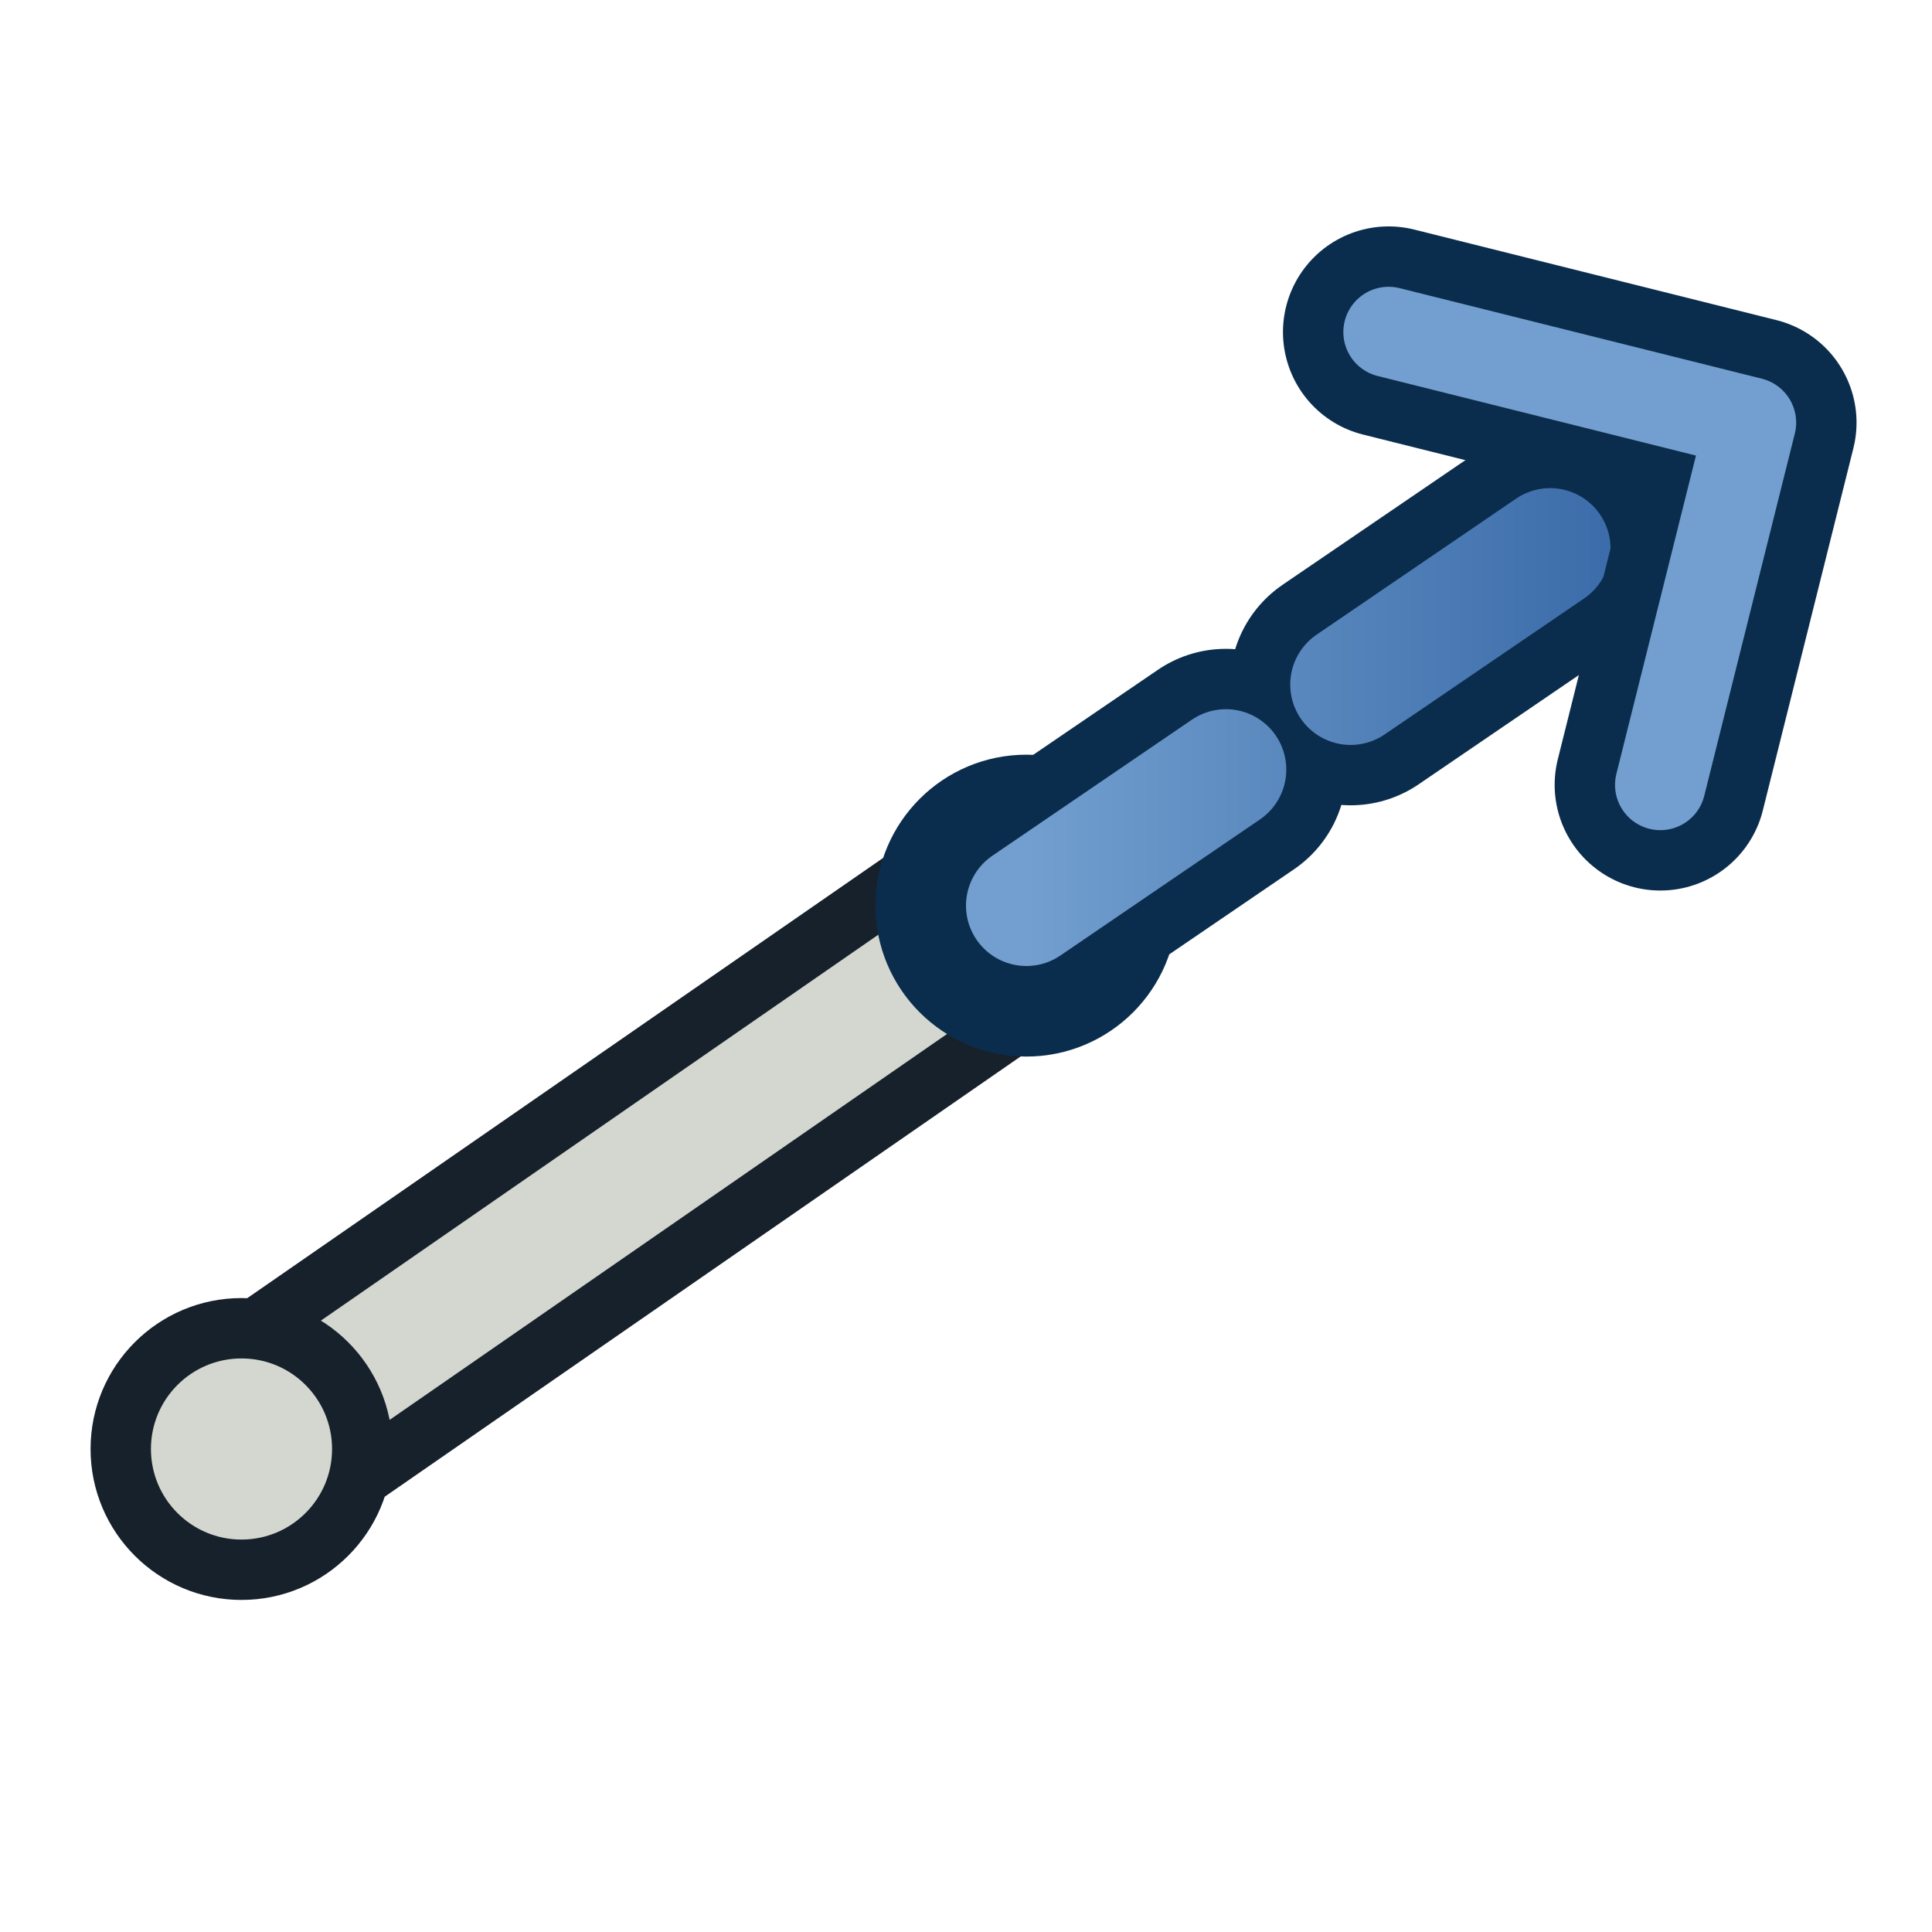
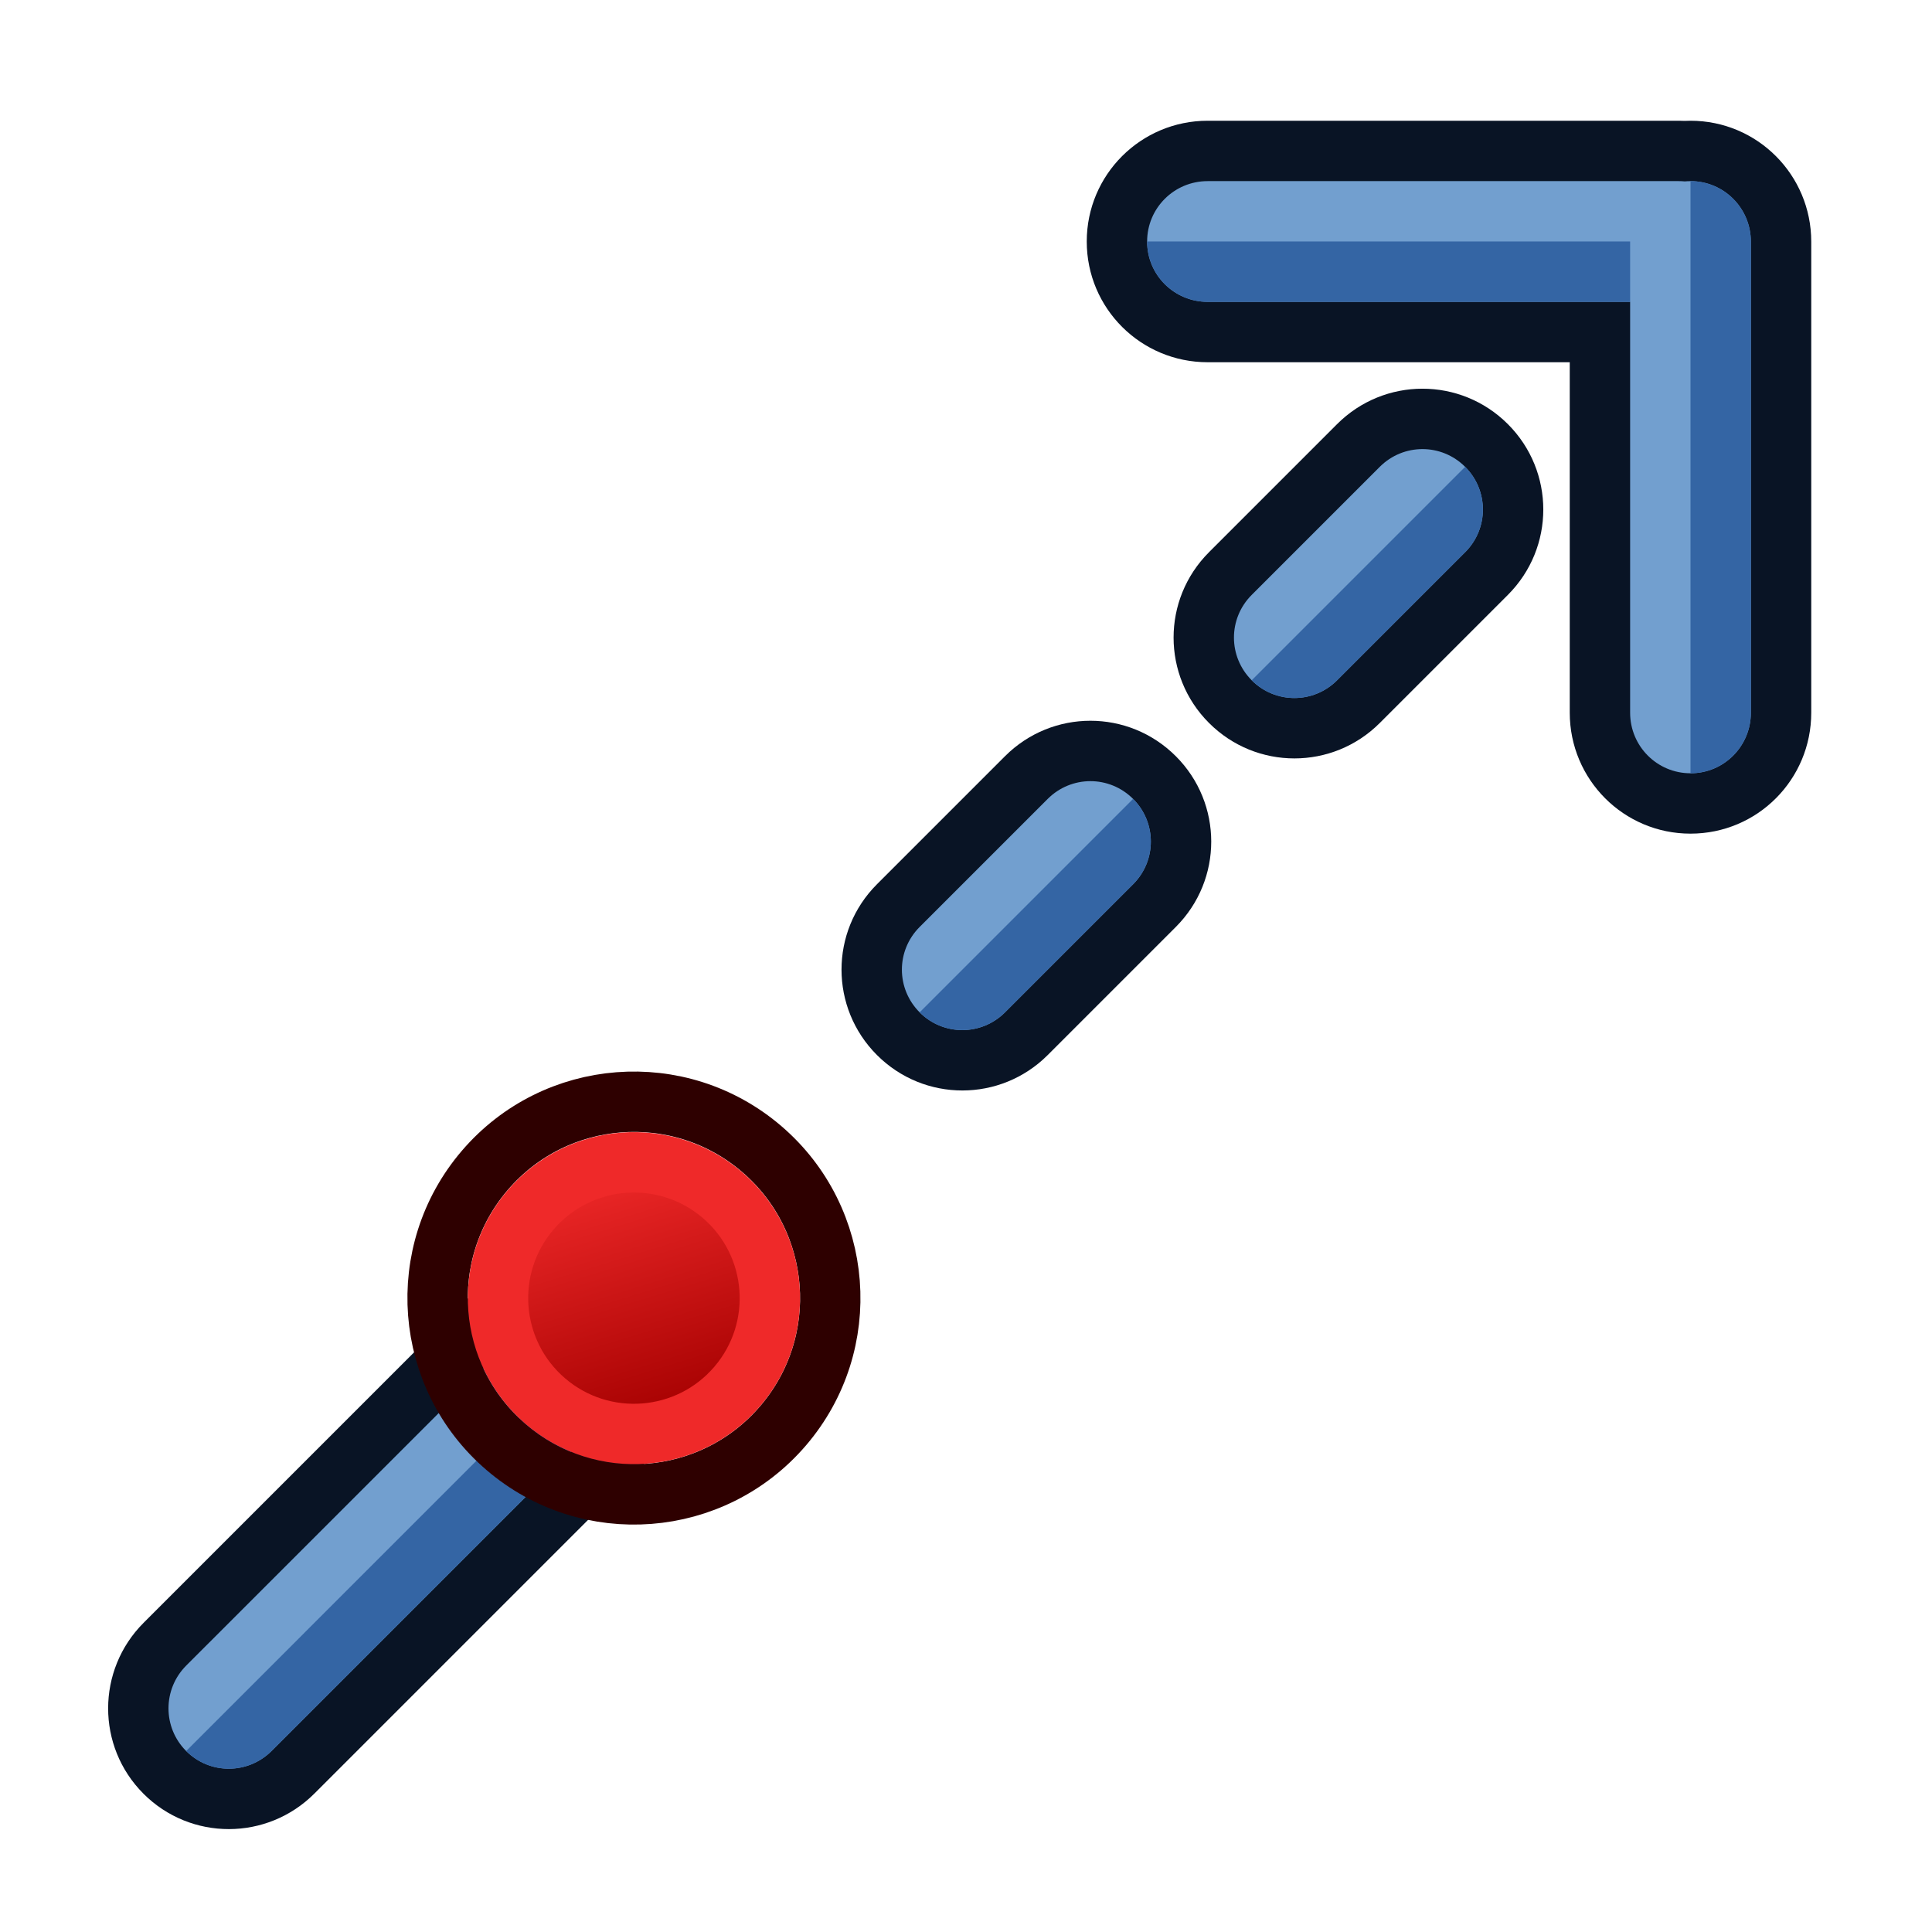
- <svg xmlns="http://www.w3.org/2000/svg" width="64" height="64" viewBox="0 0 64 64">
-   <defs>
-     <linearGradient id="blue" x1="0" y1="0" x2="1" y2="0">
-       <stop offset="0" stop-color="#729fcf" />
-       <stop offset="1" stop-color="#3465a4" />
+ <svg xmlns="http://www.w3.org/2000/svg" xmlns:xlink="http://www.w3.org/1999/xlink" width="64" height="64" id="svg2869" version="1.1" viewBox="0 0 64 64">
+   <defs id="defs2871">
+     <linearGradient id="linearGradient5">
+       <stop style="stop-color:#ef2929;stop-opacity:1;" offset="0" id="stop19" />
+       <stop style="stop-color:#ef2929;stop-opacity:0;" offset="1" id="stop20" />
+     </linearGradient>
+     <linearGradient id="swatch18">
+       <stop style="stop-color:#ef2929;stop-opacity:1;" offset="0" id="stop18" />
+     </linearGradient>
+     <linearGradient id="swatch15">
+       <stop style="stop-color:#3d0000;stop-opacity:1;" offset="0" id="stop15" />
+     </linearGradient>
+     <linearGradient id="linearGradient5-1">
+       <stop style="stop-color:#ef2929;stop-opacity:1;" offset="0" id="stop5" />
+       <stop style="stop-color:#ef2929;stop-opacity:0;" offset="1" id="stop6" />
+     </linearGradient>
+     <linearGradient id="linearGradient3836-9">
+       <stop style="stop-color:#a40000;stop-opacity:1" offset="0" id="stop3838-8" />
+       <stop style="stop-color:#ef2929;stop-opacity:1" offset="1" id="stop3840-1" />
+     </linearGradient>
+     <linearGradient id="linearGradient3836-9-3">
+       <stop style="stop-color:#a40000;stop-opacity:1" offset="0" id="stop3838-8-5" />
+       <stop style="stop-color:#ef2929;stop-opacity:1" offset="1" id="stop3840-1-6" />
+     </linearGradient>
+     <linearGradient y2="5" x2="-22" y1="18" x1="-18" gradientUnits="userSpaceOnUse" id="linearGradient3082" xlink:href="#linearGradient3836-9-3" />
+     <linearGradient id="linearGradient3836-9-7">
+       <stop style="stop-color:#a40000;stop-opacity:1" offset="0" id="stop3838-8-0" />
+       <stop style="stop-color:#ef2929;stop-opacity:1" offset="1" id="stop3840-1-9" />
+     </linearGradient>
+     <linearGradient y2="5" x2="-22" y1="18" x1="-18" gradientUnits="userSpaceOnUse" id="linearGradient3082-3" xlink:href="#linearGradient3836-9-7" />
+     <linearGradient xlink:href="#linearGradient3836-9-3" id="linearGradient3801-1-3" gradientUnits="userSpaceOnUse" x1="-18" y1="18" x2="-22" y2="5" gradientTransform="matrix(0.7634244,0,0,0.7575042,-4.596389,2.752564)" />
+     <linearGradient xlink:href="#linearGradient3836-9-3" id="linearGradient3801-1-3-2" gradientUnits="userSpaceOnUse" x1="-18" y1="18" x2="-22" y2="5" gradientTransform="matrix(0.849567,0,0,0.8430139,-2.927337,1.779038)" />
+     <linearGradient xlink:href="#linearGradient3836-9-3" id="linearGradient34" gradientUnits="userSpaceOnUse" gradientTransform="matrix(0.8260704,0,0,0.8253345,-4.009808,1.346708)" x1="-18" y1="18" x2="-22" y2="5" />
+     <linearGradient xlink:href="#linearGradient3838" id="linearGradient3844" x1="36" y1="1039.362" x2="32" y2="1003.362" gradientUnits="userSpaceOnUse" gradientTransform="translate(2.0563921e-6,-988.3622)" />
+     <linearGradient id="linearGradient3838">
+       <stop style="stop-color:#d3d7cf;stop-opacity:1;" offset="0" id="stop3840" />
+       <stop style="stop-color:#ffffff;stop-opacity:1;" offset="1" id="stop3842" />
+     </linearGradient>
+     <linearGradient xlink:href="#linearGradient3830" id="linearGradient3836" x1="36" y1="1037.362" x2="32" y2="1005.362" gradientUnits="userSpaceOnUse" gradientTransform="translate(2.0563921e-6,-988.3622)" />
+     <linearGradient id="linearGradient3830">
+       <stop style="stop-color:#ffffff;stop-opacity:1;" offset="0" id="stop3832" />
+       <stop style="stop-color:#d3d7cf;stop-opacity:1;" offset="1" id="stop3834" />
+     </linearGradient>
+     <linearGradient x1="10.504" y1="16.487" x2="5.935" y2="1.636" id="linearGradient-1" gradientTransform="scale(0.9999902,1.00001)" gradientUnits="userSpaceOnUse">
+       <stop stop-color="#A40000" offset="0%" id="stop6-9" />
+       <stop stop-color="#EF2929" offset="100%" id="stop8" />
    </linearGradient>
  </defs>
-   <path d="M8 48 L34 30" fill="none" stroke="#17212b" stroke-width="8" stroke-linecap="round" />
-   <path d="M8 48 L34 30" fill="none" stroke="#d3d7cf" stroke-width="4" stroke-linecap="round" />
-   <circle cx="8" cy="48" r="4" fill="#d3d7cf" stroke="#17212b" stroke-width="2" />
-   <circle cx="34" cy="30" r="4" fill="#729fcf" stroke="#0b2d4d" stroke-width="2" />
-   <path d="M34 30 L56 15" fill="none" stroke="#0b2d4d" stroke-width="8" stroke-linecap="round" stroke-dasharray="8 5" />
-   <path d="M34 30 L56 15" fill="none" stroke="url(#blue)" stroke-width="4" stroke-linecap="round" stroke-dasharray="8 5" />
-   <path d="M46 11 L58 14 L55 26" fill="none" stroke="#0b2d4d" stroke-width="7" stroke-linecap="round" stroke-linejoin="round" />
-   <path d="M46 11 L58 14 L55 26" fill="none" stroke="#729fcf" stroke-width="3" stroke-linecap="round" stroke-linejoin="round" />
+   <g id="layer3" style="display:inline">
+     <g id="Page-1" stroke="none" stroke-width="1" fill="none" fill-rule="evenodd" transform="translate(6.877698,3.974431)">
+       <g id="g10" transform="translate(-12.77138,12.94297)">
+         <path d="M 10.646,42.501 C 9.083,40.938 9.087,38.404 10.651,36.84 L 21.937,25.554 c 1.565,-1.565 4.094,-1.572 5.662,-0.005 1.563,1.563 1.56,4.097 -0.005,5.662 L 16.308,42.497 c -1.565,1.565 -4.094,1.572 -5.662,0.005 z" id="Rectangle" fill="#2e3436" style="fill:#091425;fill-opacity:1" />
+         <path d="m 12.061,41.087 c 0.786,0.786 2.049,0.779 2.833,-0.005 L 26.179,29.797 c 0.785,-0.785 0.786,-2.052 0.005,-2.833 -0.786,-0.786 -2.049,-0.779 -2.833,0.005 L 12.065,38.254 c -0.785,0.785 -0.786,2.052 -0.005,2.833 z" id="Path" fill="#729fcf" />
+         <path d="m 26.184,26.964 c 0.781,0.781 0.78,2.049 -0.005,2.833 L 14.894,41.083 c -0.784,0.784 -2.047,0.791 -2.833,0.005 z" id="Combined-Shape" fill="#3465a4" />
+       </g>
+       <g id="g4" transform="translate(4.172555,-4.217072)">
+         <path d="m 29,24.192 c -1.563,-1.563 -1.567,-4.09 -2.73e-4,-5.657 l 4.243,-4.243 c 1.563,-1.563 4.09,-1.566 5.657,2.73e-4 1.563,1.563 1.567,4.09 2.72e-4,5.657 l -4.243,4.243 C 33.094,25.756 30.566,25.759 29,24.192 Z" id="path17" fill="#2e3436" style="fill:#091425;fill-opacity:1" />
+         <path d="m 30.414,22.778 c 0.786,0.786 2.047,0.781 2.828,2.72e-4 l 4.243,-4.243 c 0.786,-0.786 0.781,-2.047 -2.72e-4,-2.828 -0.786,-0.786 -2.047,-0.781 -2.828,-2.72e-4 l -4.243,4.243 c -0.786,0.786 -0.781,2.047 2.72e-4,2.828 z" id="path19" fill="#729fcf" />
+         <path d="m 37.485,15.707 c 0.781,0.781 0.787,2.042 2.72e-4,2.828 l -4.243,4.243 c -0.781,0.781 -2.042,0.786 -2.828,-2.72e-4 z" id="path21" fill="#3465a4" />
+       </g>
+       <g id="g11" transform="translate(1.122302,-1.166819)">
+         <path d="m 47.805,1.197 c -0.065,-0.003 -0.13,-0.005 -0.196,-0.005 H 32.007 c -2.215,0 -4.007,1.788 -4.007,4 0,2.217 1.794,4 4.007,4 H 44 V 20.801 c 0,2.215 1.788,4.007 4,4.007 2.217,0 4,-1.794 4,-4.007 V 5.199 C 52,2.984 50.212,1.192 48,1.192 c -0.066,0 -0.131,0.002 -0.195,0.005 z" id="path28" fill="#2e3436" style="fill:#091425;fill-opacity:1" />
+         <path d="m 47.805,3.202 c 0.064,-0.006 0.129,-0.009 0.195,-0.009 1.105,0 2,0.894 2,2.007 V 20.801 c 0,1.108 -0.888,2.007 -2,2.007 -1.105,0 -2,-0.894 -2,-2.007 V 7.192 H 32.007 C 30.899,7.192 30,6.305 30,5.192 c 0,-1.105 0.894,-2 2.007,-2 H 47.609 c 0.066,0 0.131,0.003 0.196,0.009 z" id="path30" fill="#729fcf" />
+         <path d="m 48,22.808 c 1.105,0 2,-0.894 2,-2.007 V 5.199 C 50,4.091 49.112,3.192 48,3.192 Z" id="path32" fill="#3465a4" />
+         <path d="M 46,7.192 H 32.009 C 30.9,7.192 30,6.305 30,5.192 h 16 c -5e-6,0.002 -7e-6,0.005 -7e-6,0.007 z" id="path34-1" fill="#3465a4" />
+       </g>
+       <g id="g9" transform="translate(-6.827445,6.782927)">
+         <path d="m 29,24.192 c -1.563,-1.563 -1.567,-4.09 -2.73e-4,-5.657 l 4.243,-4.243 c 1.563,-1.563 4.09,-1.566 5.657,2.73e-4 1.563,1.563 1.567,4.09 2.72e-4,5.657 l -4.243,4.243 C 33.094,25.756 30.566,25.759 29,24.192 Z" id="path4" fill="#2e3436" style="fill:#091425;fill-opacity:1" />
+         <path d="m 30.414,22.778 c 0.786,0.786 2.047,0.781 2.828,2.72e-4 l 4.243,-4.243 c 0.786,-0.786 0.781,-2.047 -2.72e-4,-2.828 -0.786,-0.786 -2.047,-0.781 -2.828,-2.72e-4 l -4.243,4.243 c -0.786,0.786 -0.781,2.047 2.72e-4,2.828 z" id="path5" fill="#729fcf" />
+         <path d="m 37.485,15.707 c 0.781,0.781 0.787,2.042 2.72e-4,2.828 l -4.243,4.243 c -0.781,0.781 -2.042,0.786 -2.828,-2.72e-4 z" id="path9" fill="#3465a4" />
+       </g>
+     </g>
+     <g transform="matrix(0.7786946,0,0,0.7786945,36.54827,34.59776)" id="g34" style="stroke-width:1.284">
+       <path style="fill:none;stroke:#2e0000;stroke-width:2.568;stroke-miterlimit:4;stroke-dasharray:none;stroke-opacity:1" id="path33" d="M -26.311,5.358 A 8.352,8.352 0.02 1 1 -13.623,16.223 8.352,8.352 0.02 1 1 -26.311,5.358 Z" />
+       <path style="fill:url(#linearGradient34);fill-opacity:1;stroke:#ef2929;stroke-width:2.568;stroke-miterlimit:4;stroke-dasharray:none;stroke-opacity:1" id="path34" d="m -24.359,7.036 a 5.782,5.777 0 1 1 8.784,7.516 5.782,5.777 0 0 1 -8.784,-7.516 z" />
+     </g>
+   </g>
</svg>
